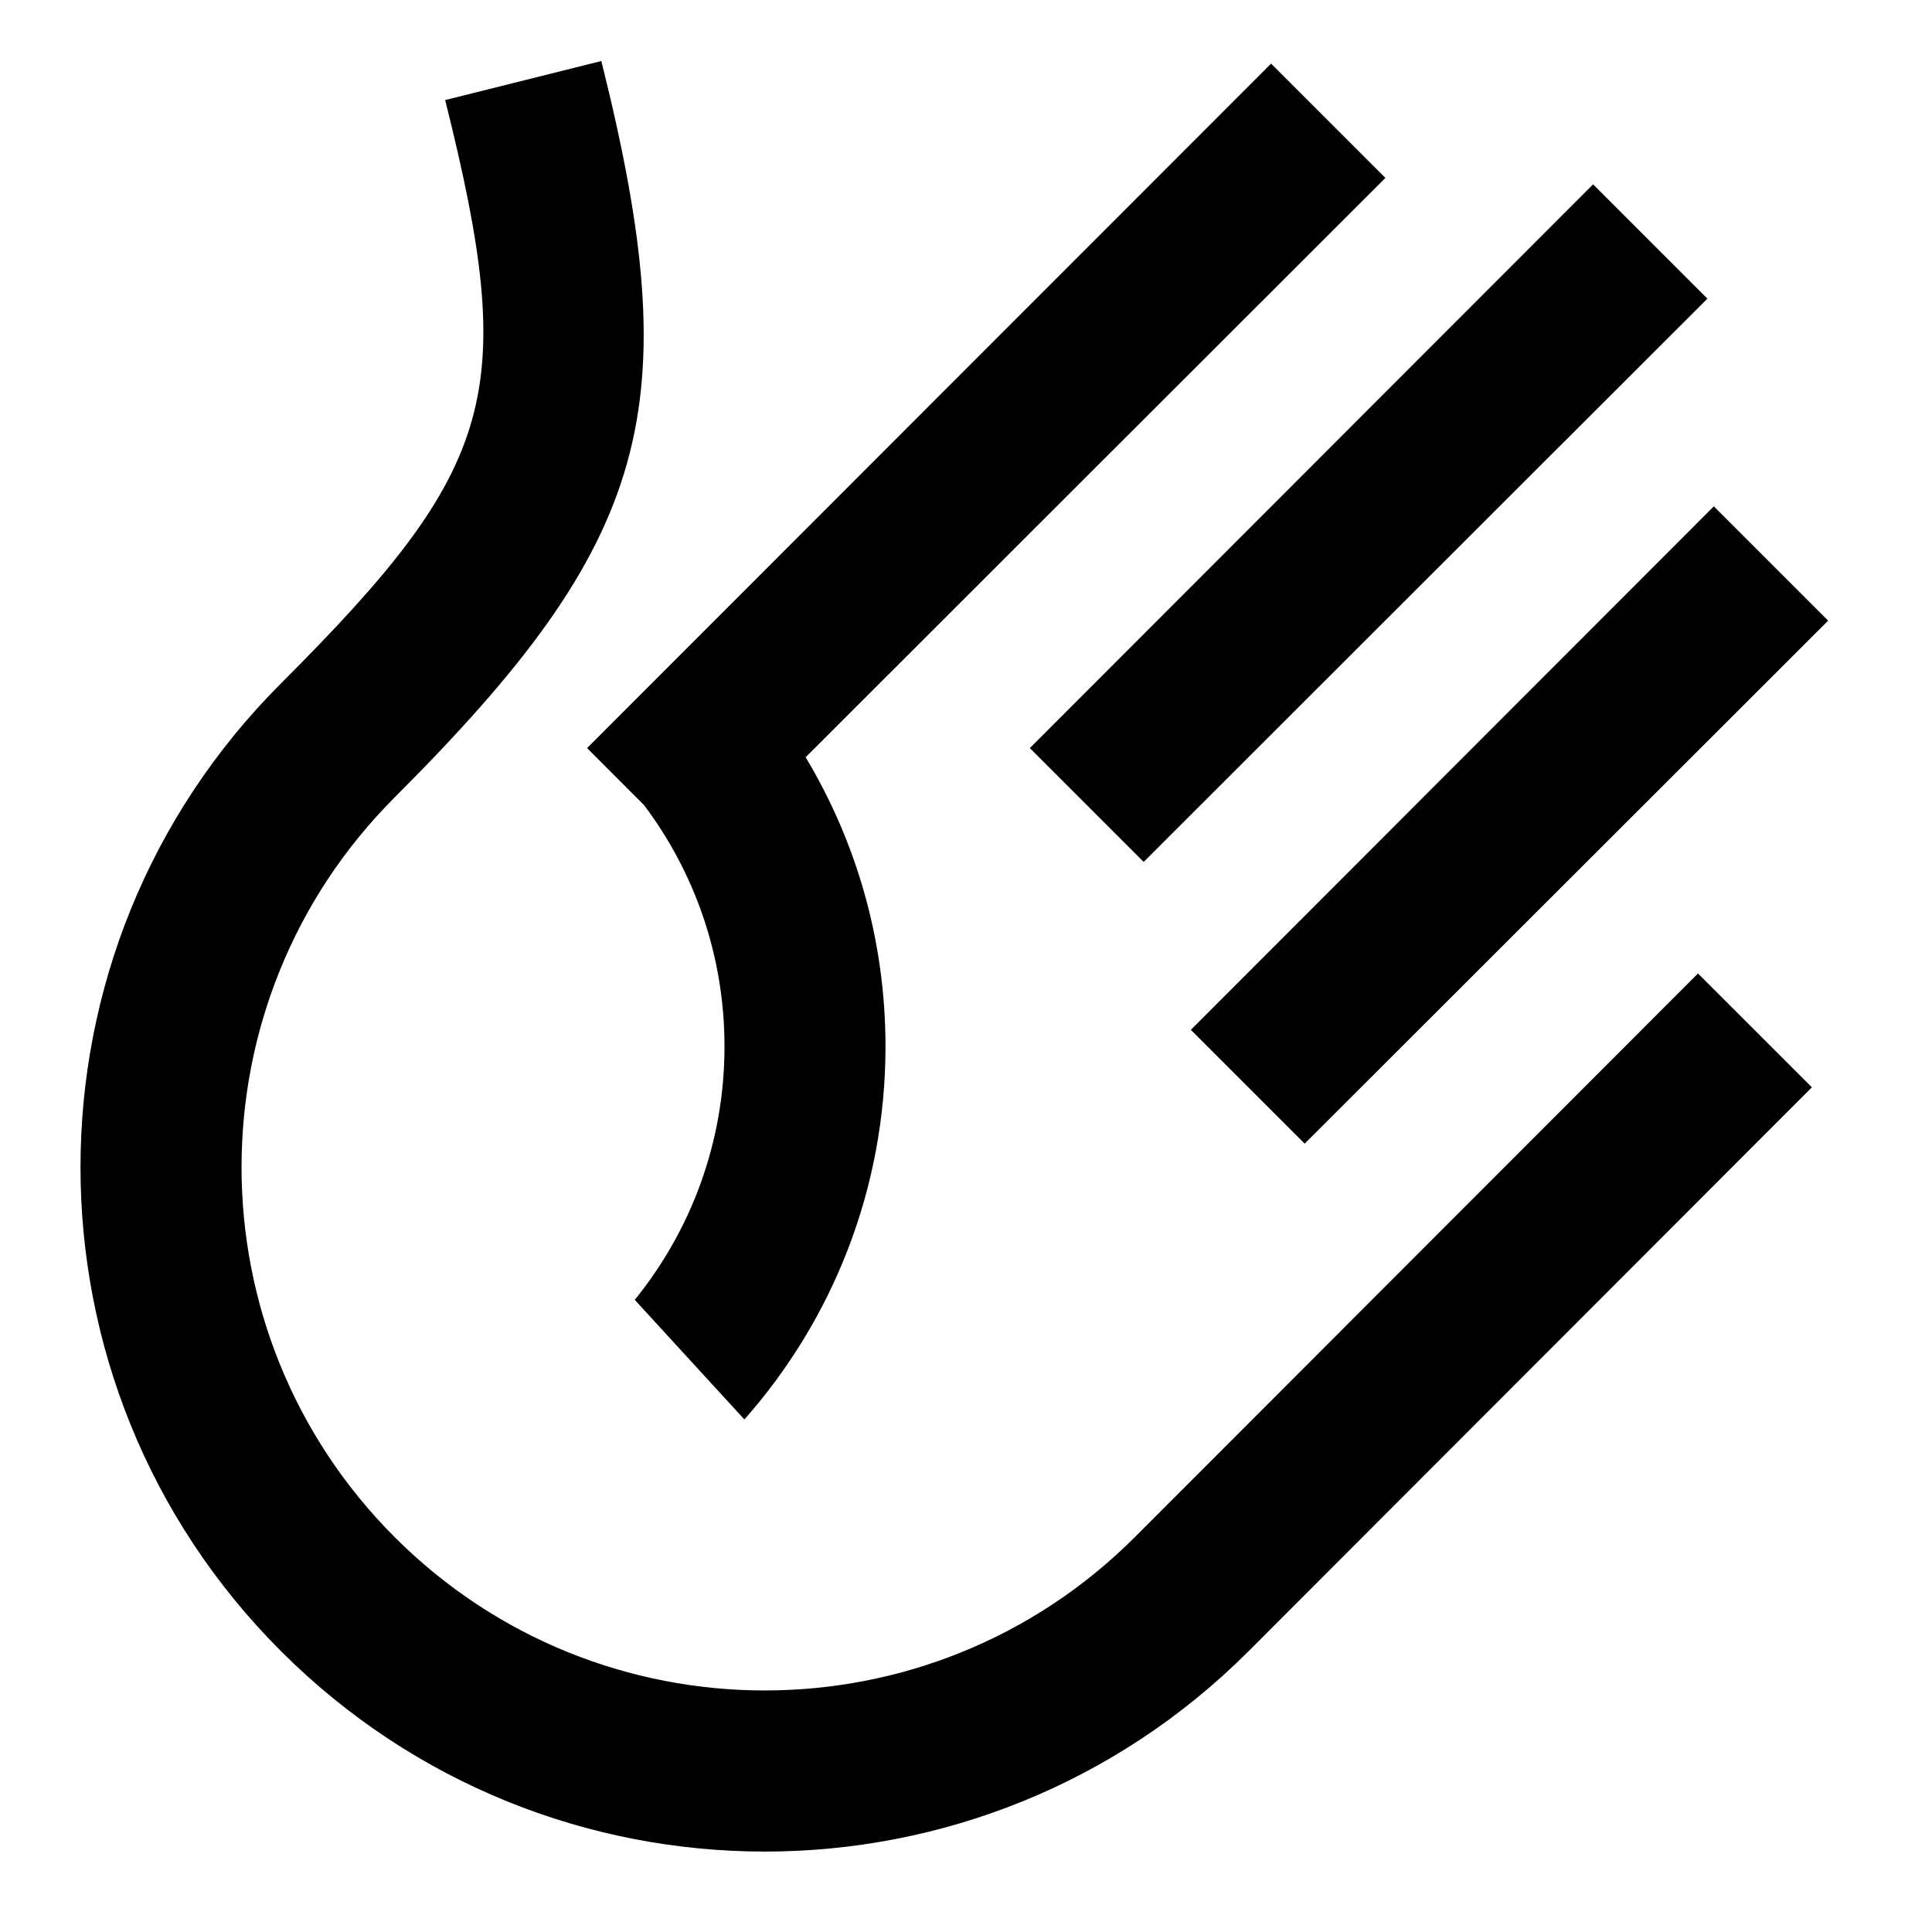
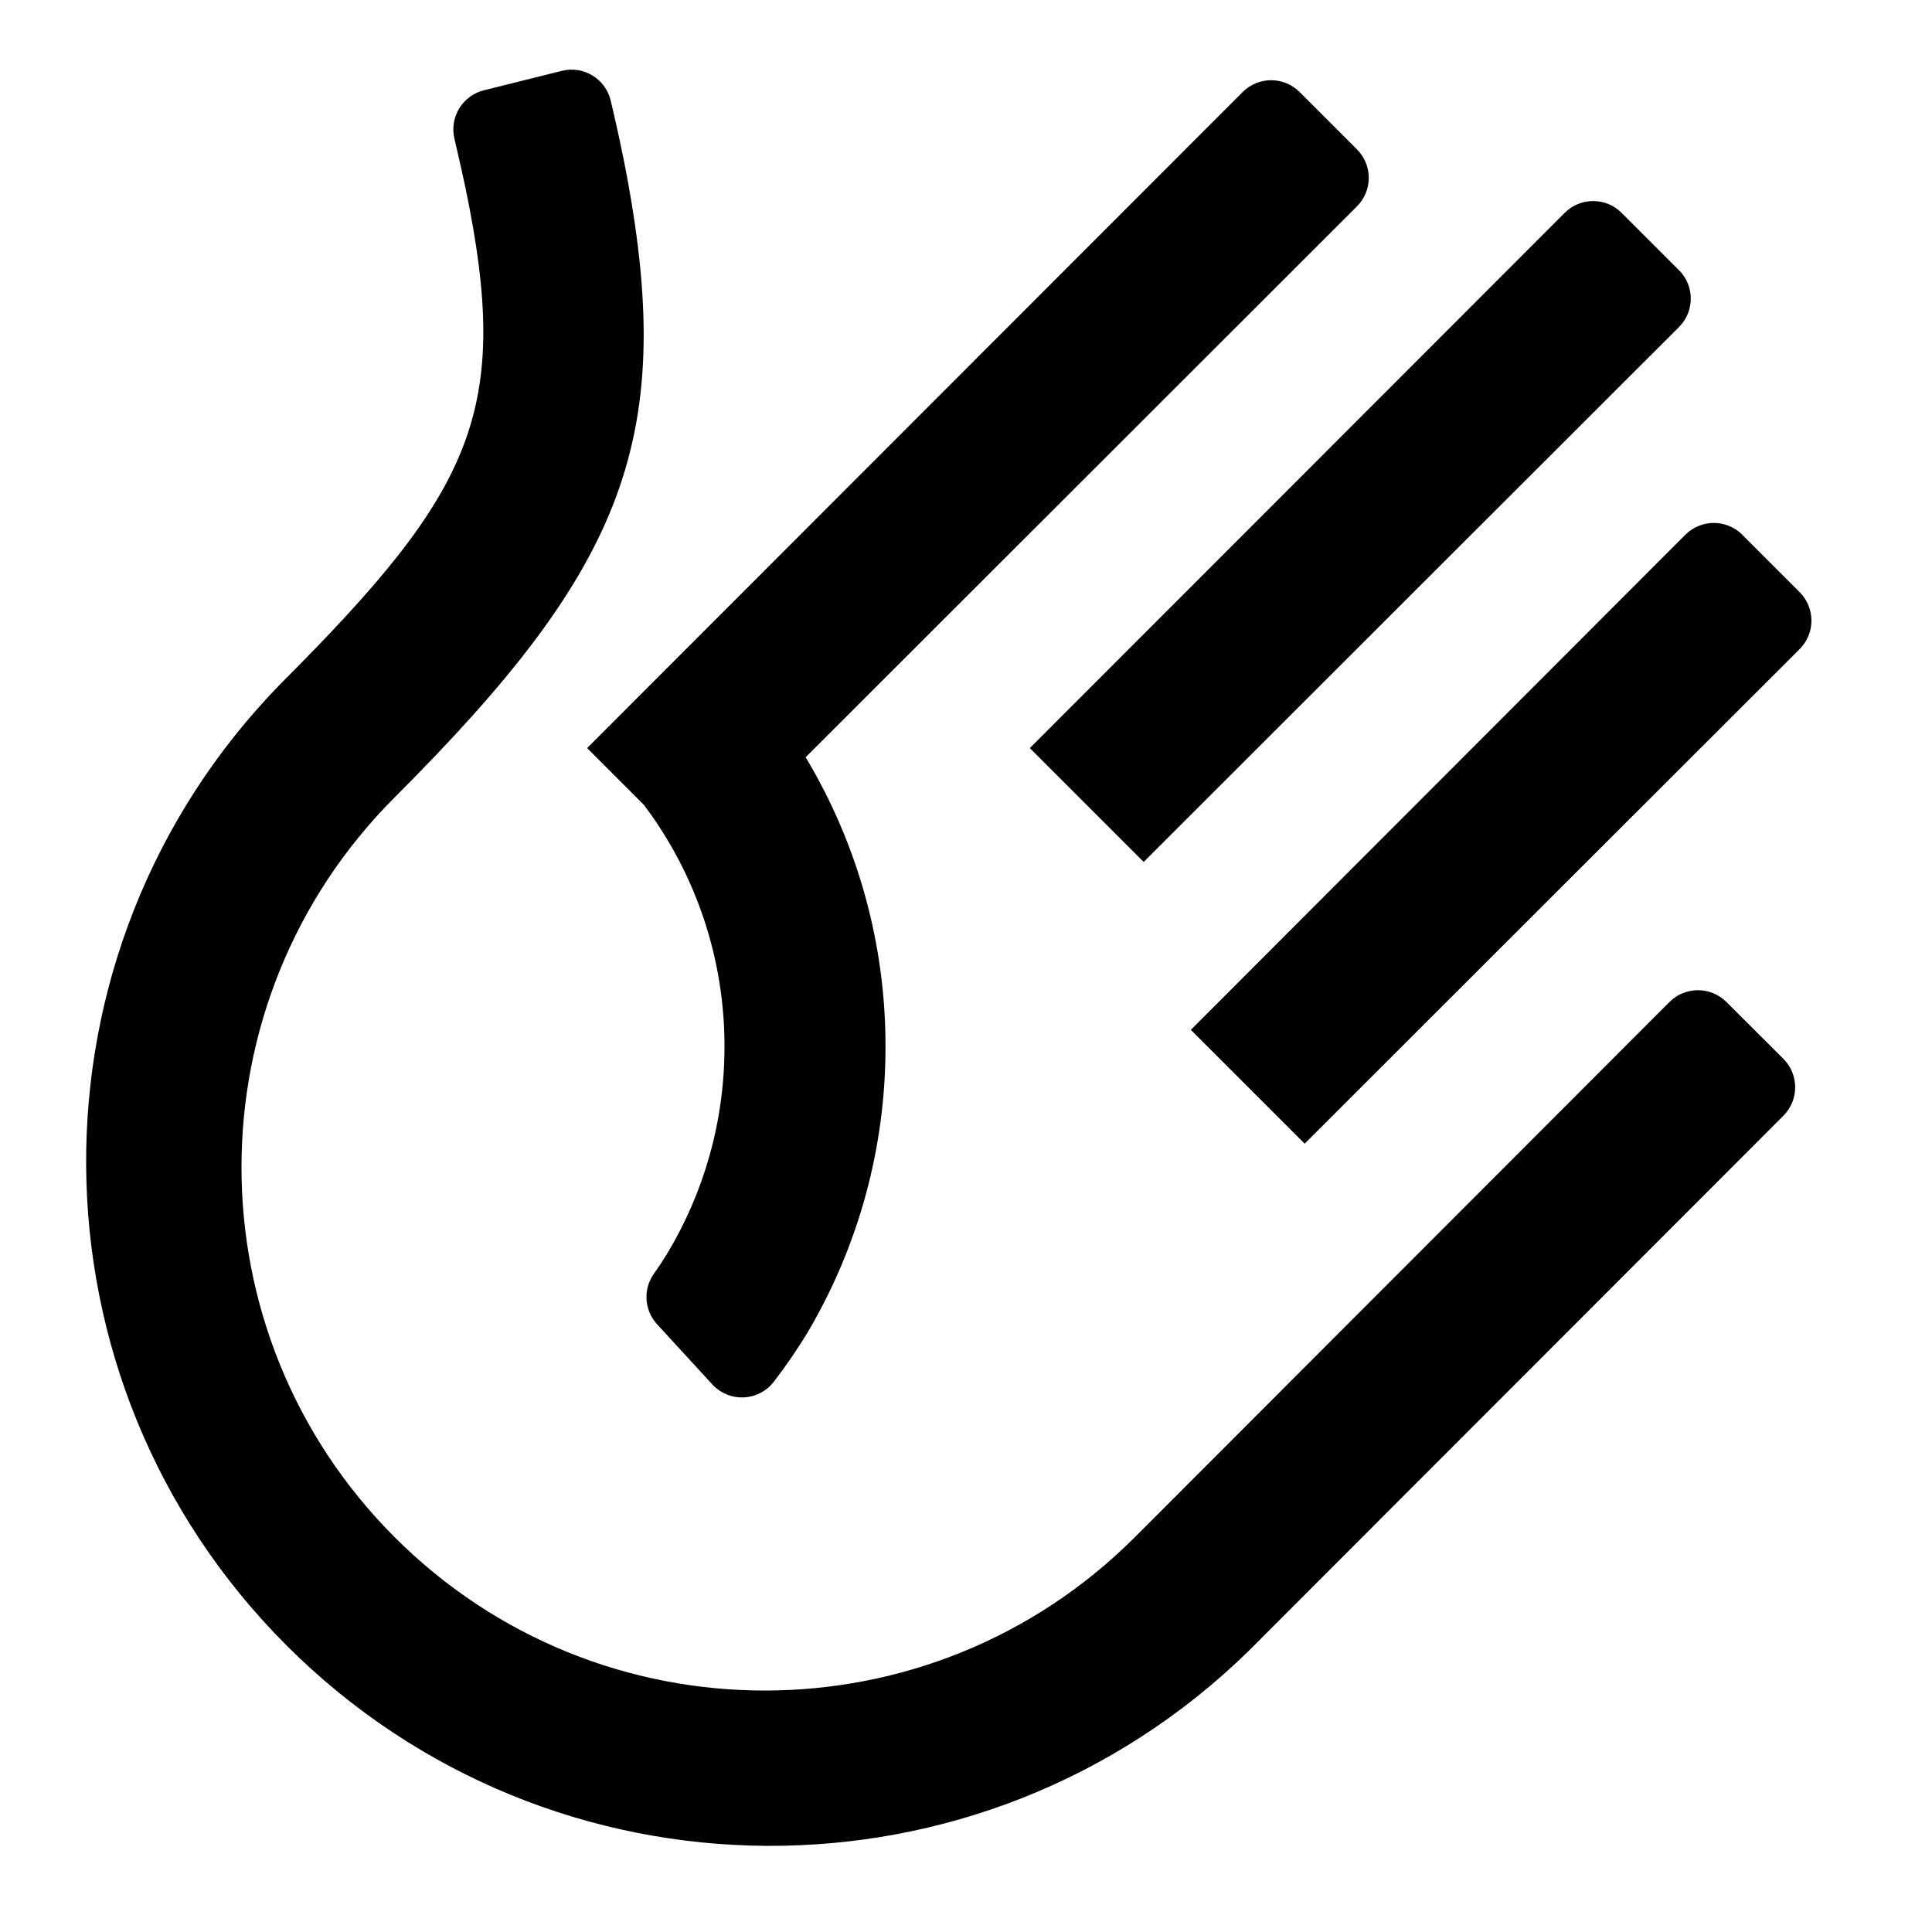
- <svg xmlns="http://www.w3.org/2000/svg" role="img" aria-label="hand icon" viewBox="0 0 24 24">
-   <path d="M10.008 9.407C10.638 10.457 11 11.686 11 13c0 1.777-.662 3.399-1.753 4.633l-1.362-1.486C8.582 15.288 9 14.193 9 13c0-1.125-.371-2.163-.999-2.998L7.293 9.293 15.79.79l1.42 1.42-7.202 7.197zM21.29 6.29l1.42 1.42-6.503 6.497-1.414-1.414L21.29 6.29zm-1.5-4l1.42 1.42-7.003 6.997-1.414-1.414L19.79 2.29zm1.303 9.803l1.415 1.414-6.997 7.004c-3.319 3.32-8.701 3.32-12.021 0C.17 17.191.17 11.809 3.49 8.49c2.693-2.693 2.951-3.605 2.04-7.247l1.94-.485c1.082 4.328.621 5.959-2.566 9.146-2.538 2.538-2.538 6.654 0 9.192 2.538 2.538 6.654 2.538 9.192 0l6.997-7.003z" />
+ <svg aria-label="hand icon" viewBox="0 0 24 24">
+   <path d="M22.154 13.153l-.708-.706a.5.5 0 00-.707 0l-6.643 6.65a6.5 6.5 0 01-9.192-9.193c2.858-2.859 3.524-4.466 2.85-7.89a21.24 21.24 0 00-.167-.762l-.002-.008A.5.5 0 006.979.88l-.969.242a.5.5 0 00-.365.6c.06.26.106.462.136.605.576 2.774.112 3.759-2.291 6.163a8.5 8.5 0 0012.02 12.02l6.644-6.65a.5.5 0 000-.707z" />
+   <path d="M10.033 16.551A6.968 6.968 0 0011 13a6.966 6.966 0 00-.992-3.593l6.849-6.844a.5.5 0 000-.707l-.713-.713a.5.5 0 00-.707 0l-8.144 8.15L8 10a4.98 4.98 0 011 3c0 .941-.26 1.821-.712 2.573a4.274 4.274 0 01-.166.251.5.5 0 00.04.626l.686.747a.5.5 0 00.769-.038 6.85 6.85 0 00.416-.608zm11.611-9.907l.712.712a.5.5 0 010 .707l-6.149 6.144-1.414-1.414 6.143-6.15a.5.5 0 01.708 0z" />
+   <path d="M20.856 3.356l-.712-.712a.5.5 0 00-.707 0l-6.644 6.649 1.414 1.414 6.65-6.644a.5.5 0 000-.707z" />
</svg>
